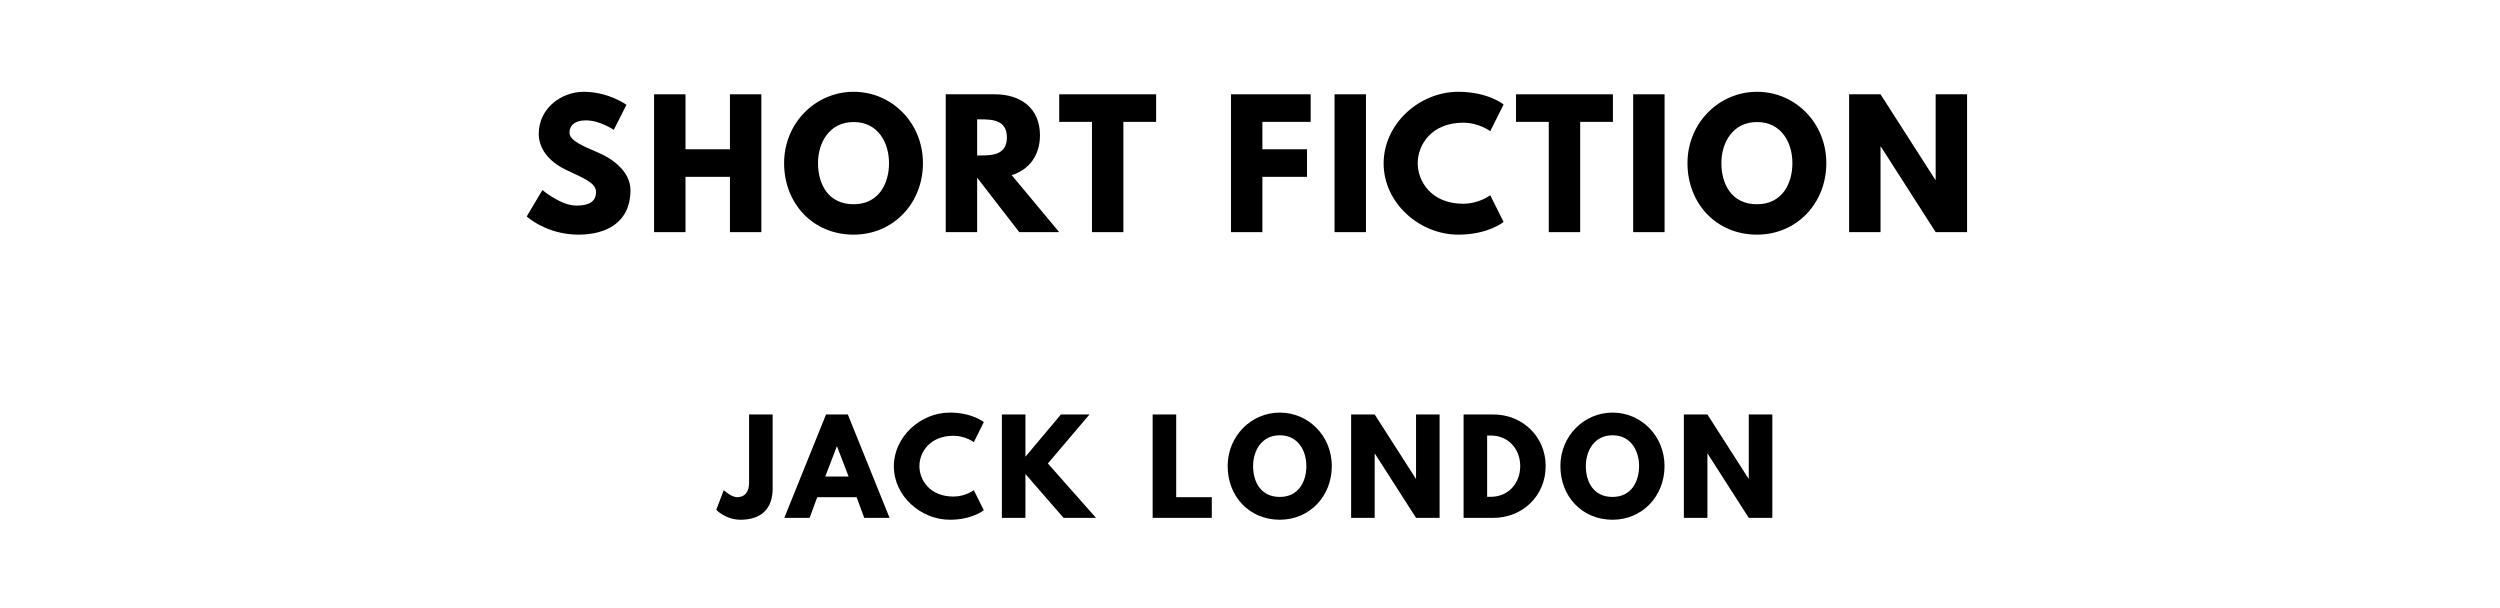
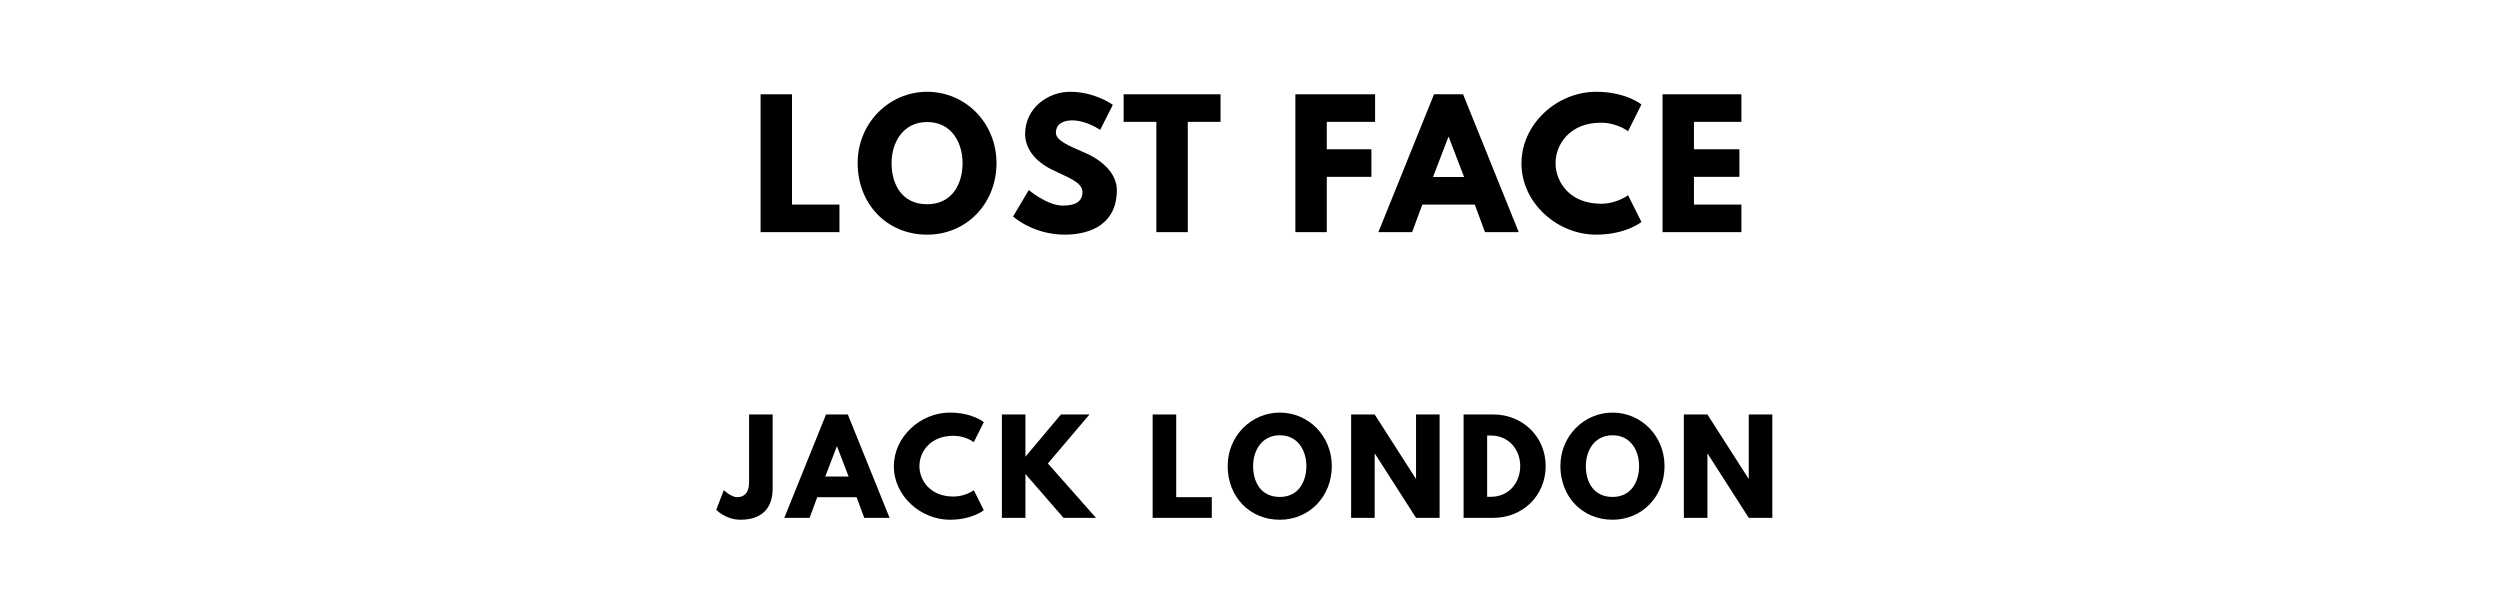
<svg xmlns="http://www.w3.org/2000/svg" version="1.1" viewBox="0 0 1400 340">
  <g>
-     <path d="m 326.865,51.404 c -12.444,0 -25.17,9.17 -25.17,23.579 0,8.047 5.427,15.251 14.69,19.836 9.17,4.585 17.404,7.111 17.404,12.725 0,7.205 -7.298,7.579 -11.135,7.579 -8.608,0 -18.901,-8.702 -18.901,-8.702 l -8.795,14.784 c 0,0 10.947,10.199 29.006,10.199 15.064,0 29.099,-6.456 29.099,-24.889 0,-10.105 -9.45,-17.404 -18.058,-21.053 -8.795,-3.743 -16.094,-6.83 -16.094,-11.135 0,-4.211 3.181,-6.924 9.17,-6.924 7.953,0 15.626,5.333 15.626,5.333 l 7.111,-14.035 c 0,0 -9.918,-7.298 -23.953,-7.298 z" />
-     <path d="m 383.877,99.029 24.889,0 0,30.971 17.591,0 0,-77.193 -17.591,0 0,30.784 -24.889,0 0,-30.784 -17.591,0 0,77.193 17.591,0 0,-30.971 z" />
-     <path d="m 439.096,91.357 c 0,22.55 16.094,40.047 38.924,40.047 22.175,0 38.83,-17.497 38.83,-40.047 0,-22.55 -17.404,-39.953 -38.83,-39.953 -21.24,0 -38.924,17.404 -38.924,39.953 z m 18.994,0 c 0,-11.509 6.363,-23.018 19.93,-23.018 13.661,0 19.836,11.509 19.836,23.018 0,11.509 -5.801,23.018 -19.836,23.018 -14.409,0 -19.93,-11.509 -19.93,-23.018 z" />
-     <path d="m 529.613,52.807 0,77.193 17.591,0 0,-30.503 L 570.782,130 l 22.363,0 -26.573,-31.906 c 9.45,-2.994 15.813,-10.76 15.813,-22.363 0,-15.158 -10.854,-22.924 -25.17,-22.924 l -27.602,0 z m 17.591,34.246 0,-20.211 2.058,0 c 6.643,0 14.596,0.468 14.596,10.105 0,9.637 -7.953,10.105 -14.596,10.105 l -2.058,0 z" />
-     <path d="m 593.161,68.246 18.339,0 0,61.754 17.591,0 0,-61.754 18.339,0 0,-15.439 -54.269,0 0,15.439 z" />
-     <path d="m 733.981,52.807 -44.632,0 0,77.193 17.591,0 0,-30.971 24.982,0 0,-15.439 -24.982,0 0,-15.345 27.041,0 0,-15.439 z" />
-     <path d="m 764.937,52.807 -17.591,0 0,77.193 17.591,0 0,-77.193 z" />
-     <path d="m 819.373,114.094 c -17.684,0 -25.45,-12.351 -25.45,-22.737 0,-10.292 7.766,-22.643 25.45,-22.643 8.982,0 15.158,4.772 15.158,4.772 l 7.485,-14.971 c 0,0 -8.608,-7.111 -25.357,-7.111 -21.895,0 -41.825,17.965 -41.825,40.14 0,22.082 20.023,39.86 41.825,39.86 16.749,0 25.357,-7.111 25.357,-7.111 l -7.485,-14.971 c 0,0 -6.175,4.772 -15.158,4.772 z" />
-     <path d="m 848.972,68.246 18.339,0 0,61.754 17.591,0 0,-61.754 18.339,0 0,-15.439 -54.269,0 0,15.439 z" />
-     <path d="m 932.167,52.807 -17.591,0 0,77.193 17.591,0 0,-77.193 z" />
-     <path d="m 944.988,91.357 c 0,22.55 16.094,40.047 38.924,40.047 22.175,0 38.83,-17.497 38.83,-40.047 0,-22.55 -17.404,-39.953 -38.83,-39.953 -21.24,0 -38.924,17.404 -38.924,39.953 z m 18.994,0 c 0,-11.509 6.363,-23.018 19.93,-23.018 13.661,0 19.836,11.509 19.836,23.018 0,11.509 -5.801,23.018 -19.836,23.018 -14.409,0 -19.93,-11.509 -19.93,-23.018 z" />
-     <path d="m 1053.095,82.094 0.187,0 30.69,47.906 17.591,0 0,-77.193 -17.591,0 0,47.906 -0.187,0 -30.69,-47.906 -17.591,0 0,77.193 17.591,0 0,-47.906 z" />
+     <path d="m 443.519,52.807 -17.591,0 0,77.193 44.164,0 0,-15.439 -26.573,0 0,-61.754 z" />
+     <path d="m 480.281,91.357 c 0,22.55 16.094,40.047 38.924,40.047 22.175,0 38.83,-17.497 38.83,-40.047 0,-22.55 -17.404,-39.953 -38.83,-39.953 -21.24,0 -38.924,17.404 -38.924,39.953 z m 18.994,0 c 0,-11.509 6.363,-23.018 19.93,-23.018 13.661,0 19.836,11.509 19.836,23.018 0,11.509 -5.801,23.018 -19.836,23.018 -14.409,0 -19.93,-11.509 -19.93,-23.018 z" />
+     <path d="m 599.241,51.404 c -12.444,0 -25.17,9.17 -25.17,23.579 0,8.047 5.427,15.251 14.69,19.836 9.17,4.585 17.404,7.111 17.404,12.725 0,7.205 -7.298,7.579 -11.134,7.579 -8.608,0 -18.901,-8.702 -18.901,-8.702 l -8.795,14.784 c 0,0 10.947,10.199 29.006,10.199 15.064,0 29.099,-6.456 29.099,-24.889 0,-10.105 -9.45,-17.404 -18.058,-21.053 -8.795,-3.743 -16.094,-6.83 -16.094,-11.135 0,-4.211 3.181,-6.924 9.17,-6.924 7.953,0 15.626,5.333 15.626,5.333 l 7.111,-14.035 c 0,0 -9.918,-7.298 -23.953,-7.298 z" />
+     <path d="m 629.228,68.246 18.339,0 0,61.754 17.591,0 0,-61.754 18.339,0 0,-15.439 -54.269,0 0,15.439 z" />
+     <path d="m 770.048,52.807 -44.632,0 0,77.193 17.591,0 0,-30.971 24.982,0 0,-15.439 -24.982,0 0,-15.345 27.041,0 0,-15.439 z" />
+     <path d="m 819.329,52.807 -16.281,0 L 771.89,130 l 18.901,0 5.708,-15.439 29.38,0 5.708,15.439 18.901,0 -31.158,-77.193 z m 0.561,46.316 -17.404,0 8.608,-22.456 0.187,0 8.608,22.456 z" />
+     <path d="m 896.558,114.094 c -17.684,0 -25.45,-12.351 -25.45,-22.737 0,-10.292 7.766,-22.643 25.45,-22.643 8.982,0 15.158,4.772 15.158,4.772 l 7.485,-14.971 c 0,0 -8.608,-7.111 -25.357,-7.111 -21.895,0 -41.825,17.965 -41.825,40.14 0,22.082 20.023,39.86 41.825,39.86 16.749,0 25.357,-7.111 25.357,-7.111 l -7.485,-14.971 c 0,0 -6.175,4.772 -15.158,4.772 z" />
+     <path d="m 975.187,52.807 -44.164,0 0,77.193 44.164,0 0,-15.439 -26.573,0 0,-15.532 25.45,0 0,-15.439 -25.45,0 0,-15.345 26.573,0 0,-15.439 z" />
  </g>
  <g>
    <path d="m 432.679,232.105 -13.193,0 0,38.175 c 0,5.825 -2.877,8.14 -6.667,8.14 -3.368,0 -7.509,-3.93 -7.509,-3.93 l -4.211,11.018 c 0,0 5.263,5.544 13.544,5.544 11.579,0 18.035,-6.035 18.035,-17.404 l 0,-41.544 z" />
    <path d="m 474.785,232.105 -12.211,0 L 439.206,290 l 14.175,0 4.281,-11.579 22.035,0 4.281,11.579 14.175,0 -23.368,-57.895 z m 0.421,34.737 -13.053,0 L 468.609,250 l 0.14,0 6.456,16.842 z" />
    <path d="m 533.957,278.07 c -13.263,0 -19.088,-9.263 -19.088,-17.053 0,-7.719 5.825,-16.982 19.088,-16.982 6.737,0 11.368,3.579 11.368,3.579 l 5.614,-11.228 c 0,0 -6.456,-5.333 -19.018,-5.333 -16.421,0 -31.368,13.474 -31.368,30.105 0,16.561 15.018,29.895 31.368,29.895 12.561,0 19.018,-5.333 19.018,-5.333 l -5.614,-11.228 c 0,0 -4.632,3.579 -11.368,3.579 z" />
    <path d="m 613.757,290 -26.947,-30.456 23.298,-27.439 -16,0 -19.86,23.649 0,-23.649 -13.193,0 0,57.895 13.193,0 0,-24.561 21.333,24.561 18.175,0 z" />
    <path d="m 658.673,232.105 -13.193,0 0,57.895 33.123,0 0,-11.579 -19.93,0 0,-46.316 z" />
    <path d="m 687.494,261.018 c 0,16.912 12.07,30.035 29.193,30.035 16.632,0 29.123,-13.123 29.123,-30.035 0,-16.912 -13.053,-29.965 -29.123,-29.965 -15.93,0 -29.193,13.053 -29.193,29.965 z m 14.246,0 c 0,-8.632 4.772,-17.263 14.947,-17.263 10.246,0 14.877,8.632 14.877,17.263 0,8.632 -4.351,17.263 -14.877,17.263 -10.807,0 -14.947,-8.632 -14.947,-17.263 z" />
    <path d="m 769.824,254.07 0.14,0 23.018,35.93 13.193,0 0,-57.895 -13.193,0 0,35.93 -0.14,0 -23.018,-35.93 -13.193,0 0,57.895 13.193,0 0,-35.93 z" />
    <path d="m 819.608,232.105 0,57.895 16.772,0 c 15.93,0 29.193,-12.07 29.193,-28.982 0,-16.842 -13.333,-28.912 -29.193,-28.912 l -16.772,0 z m 13.193,46.105 0,-34.316 2.035,0 c 9.825,0 16.491,7.509 16.491,17.193 -0.07,9.684 -6.737,17.123 -16.491,17.123 l -2.035,0 z" />
    <path d="m 873.821,261.018 c 0,16.912 12.07,30.035 29.193,30.035 16.632,0 29.123,-13.123 29.123,-30.035 0,-16.912 -13.053,-29.965 -29.123,-29.965 -15.93,0 -29.193,13.053 -29.193,29.965 z m 14.246,0 c 0,-8.632 4.772,-17.263 14.947,-17.263 10.246,0 14.877,8.632 14.877,17.263 0,8.632 -4.351,17.263 -14.877,17.263 -10.807,0 -14.947,-8.632 -14.947,-17.263 z" />
    <path d="m 956.151,254.07 0.14,0 23.018,35.93 13.193,0 0,-57.895 -13.193,0 0,35.93 -0.14,0 -23.018,-35.93 -13.193,0 0,57.895 13.193,0 0,-35.93 z" />
  </g>
</svg>
